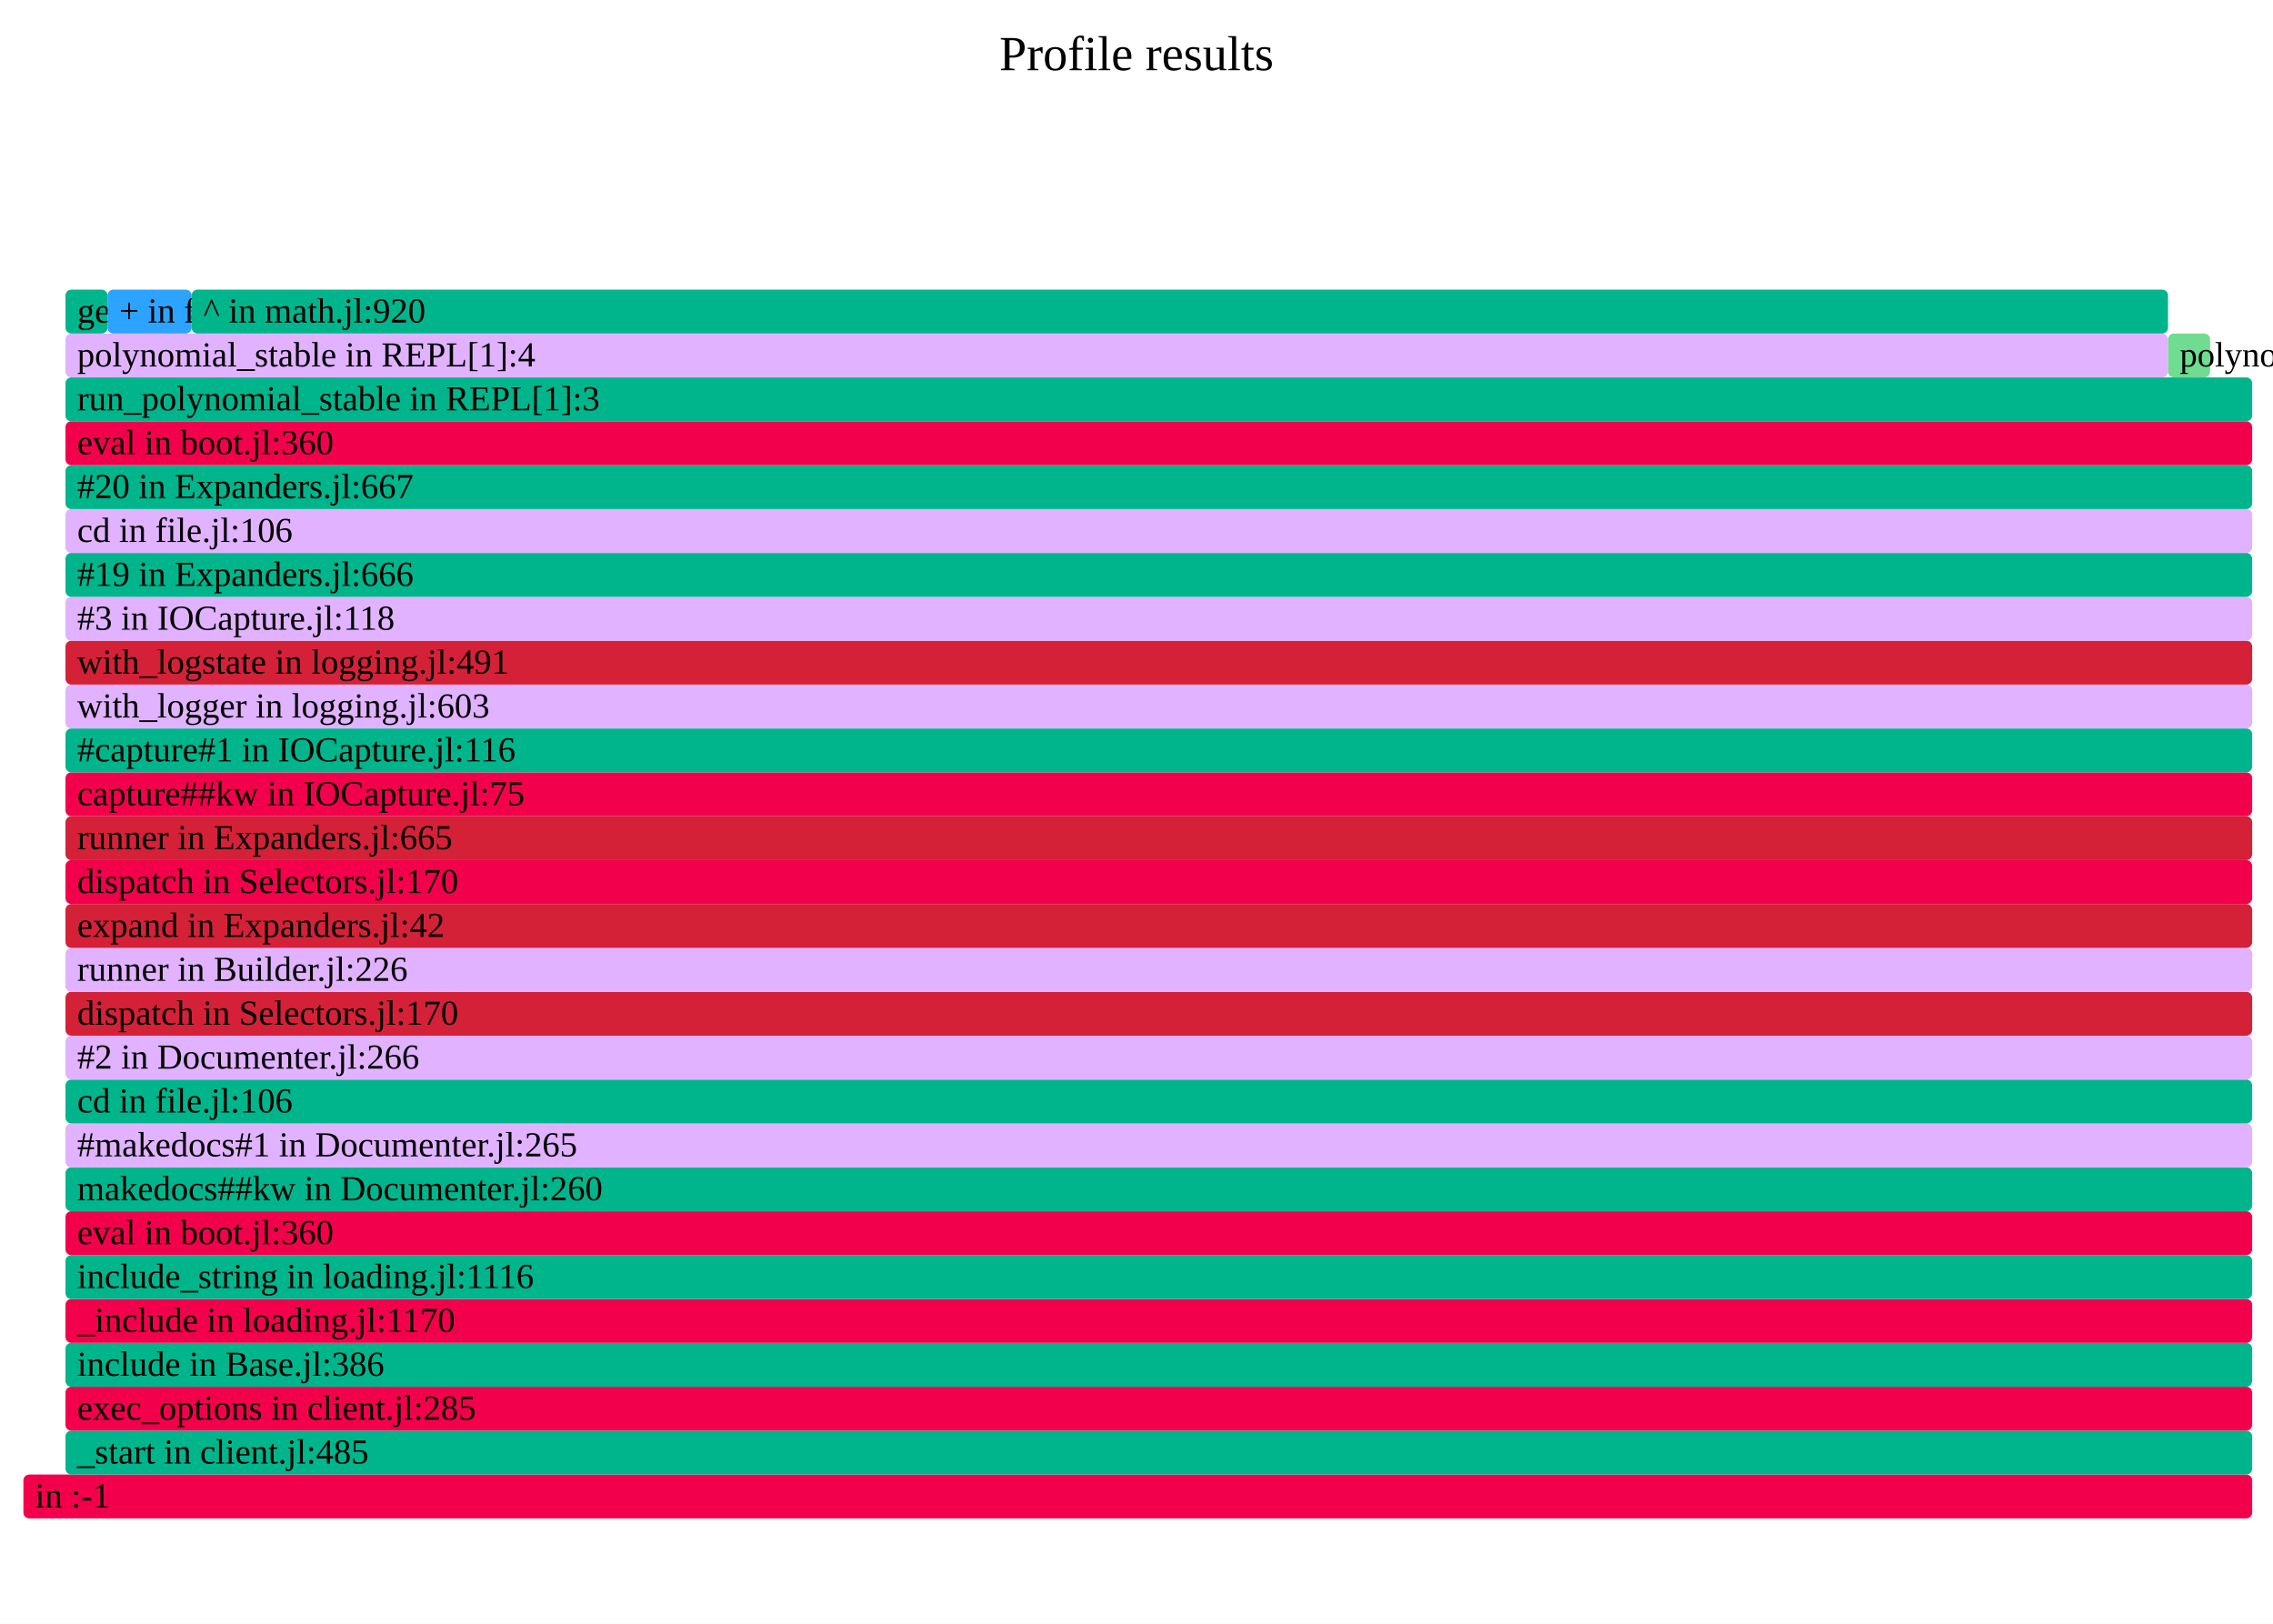
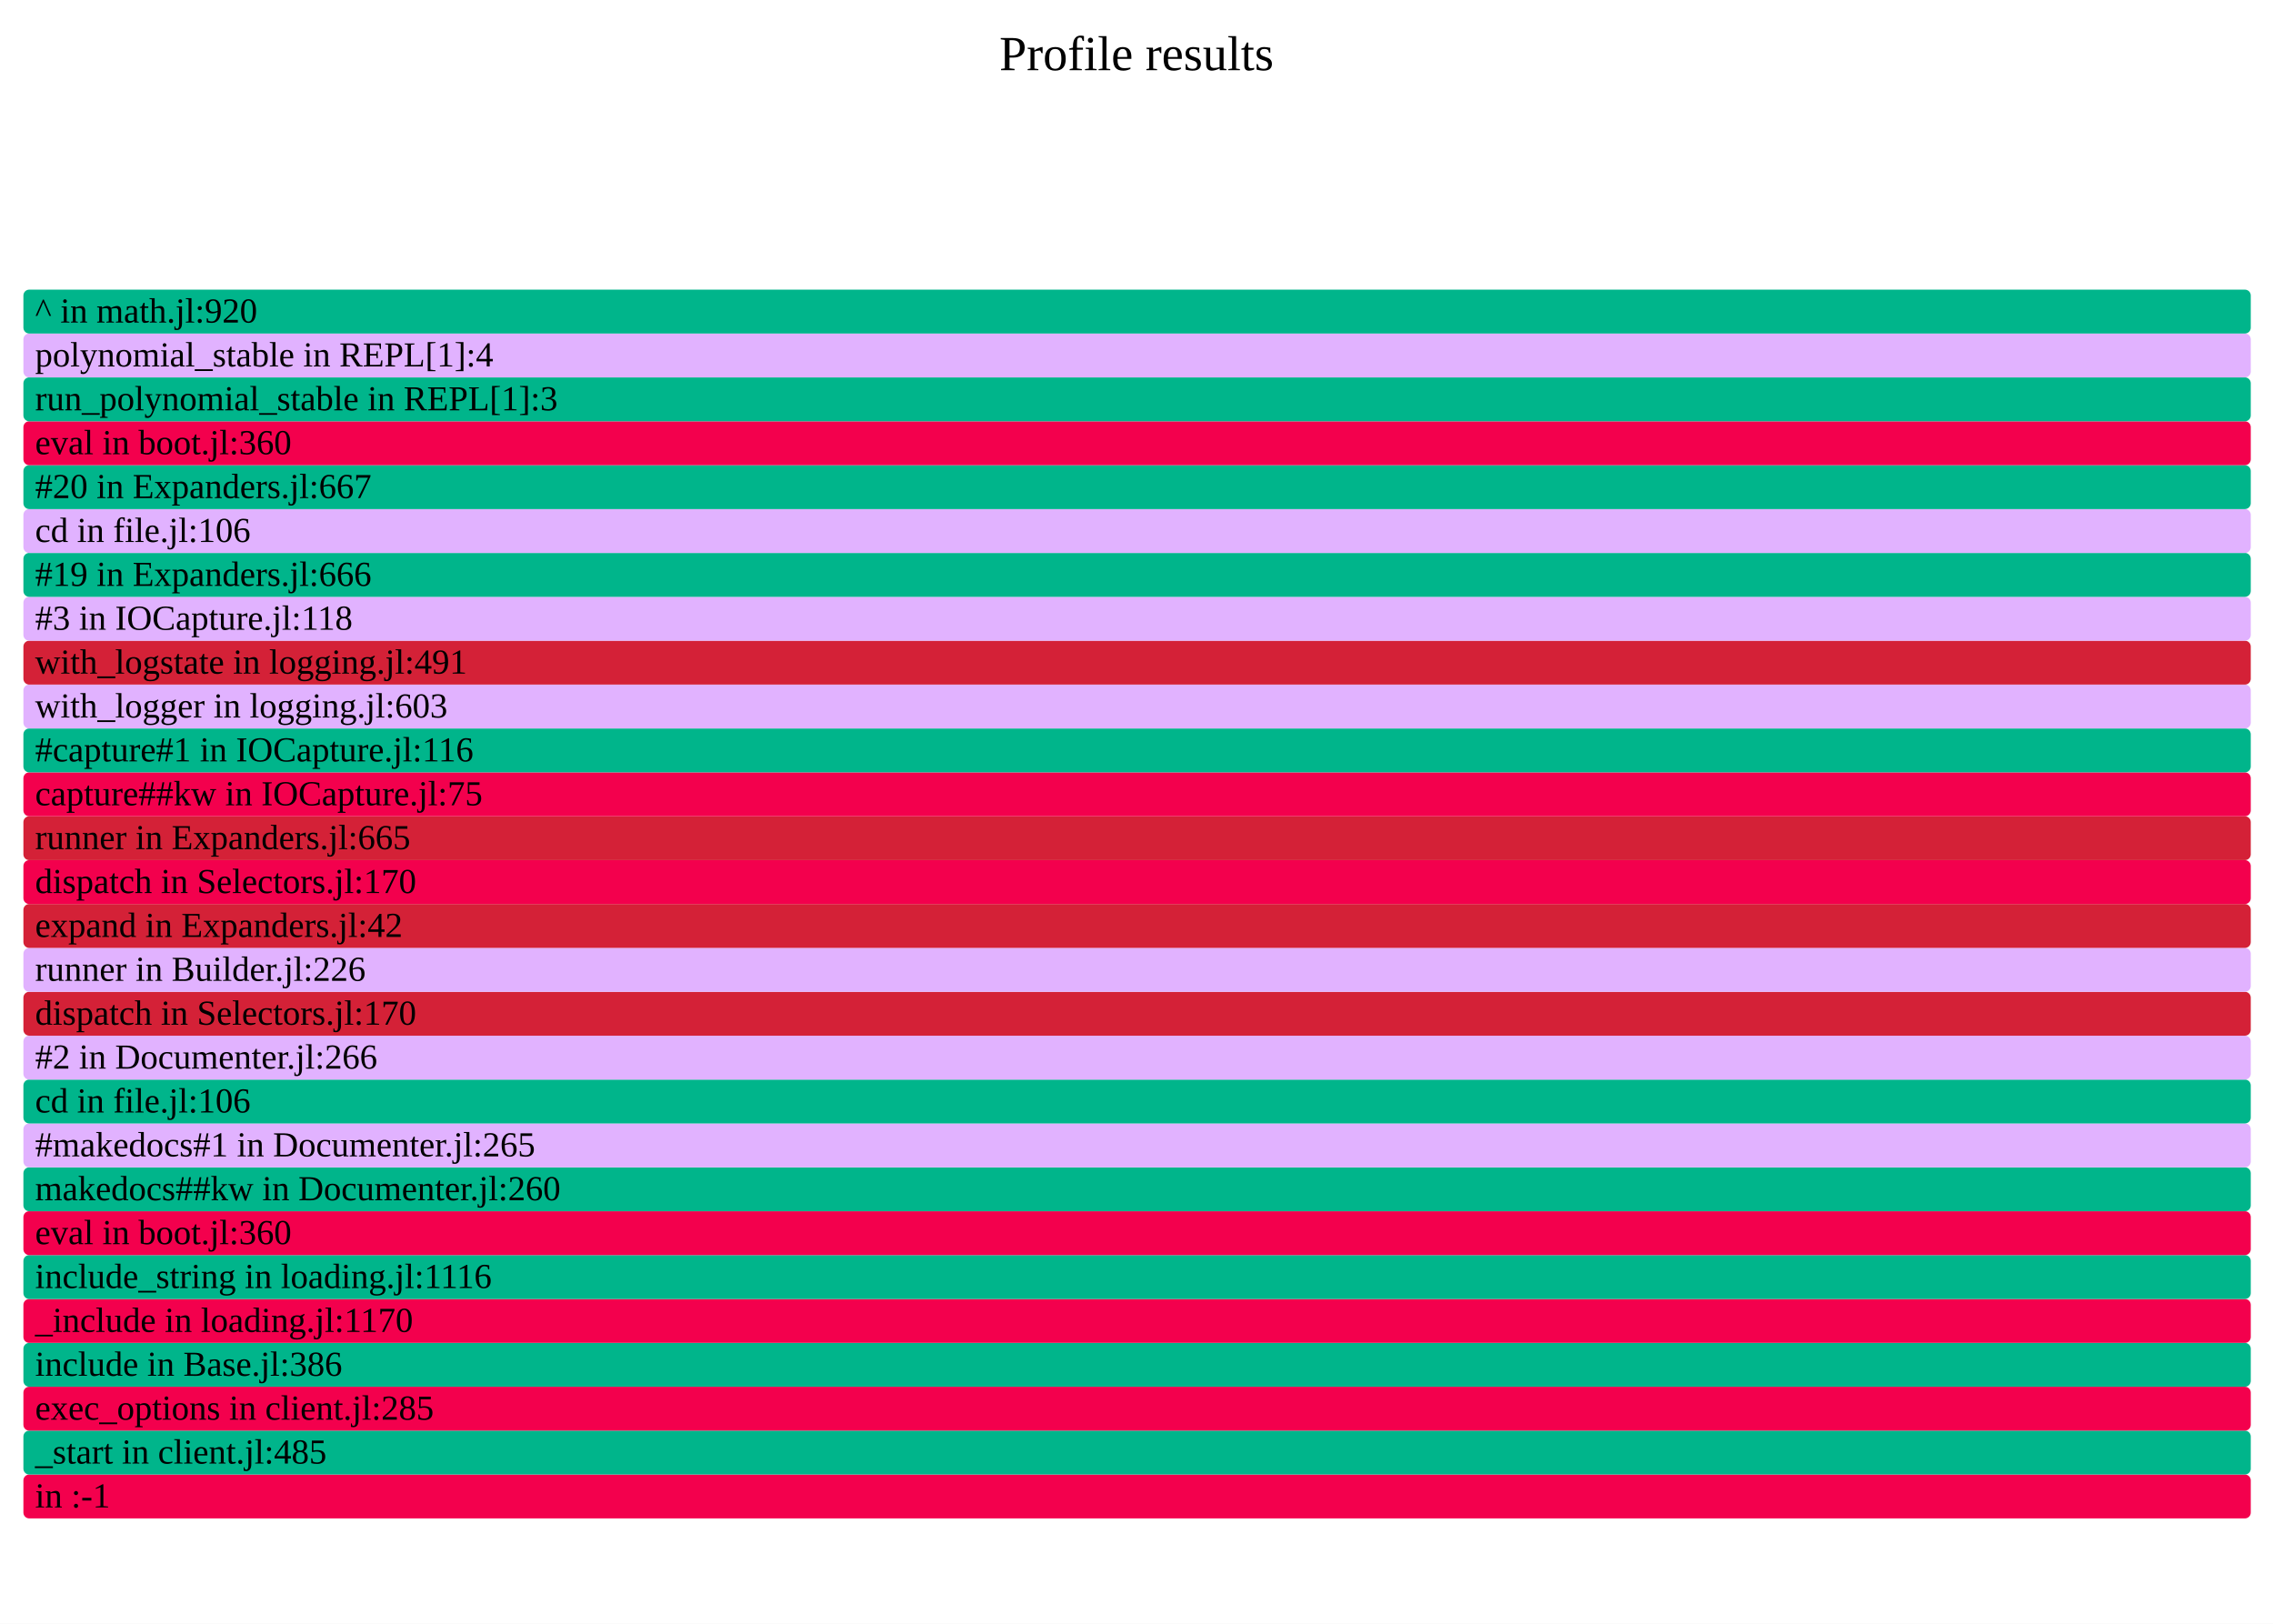
- <svg xmlns="http://www.w3.org/2000/svg" version="1.1" width="777" height="555" viewBox="0 0 777 555" id="fig-898b82825caa4b608f07c2777bca1767">
+ <svg xmlns="http://www.w3.org/2000/svg" version="1.1" width="777" height="555" viewBox="0 0 777 555" id="fig-1681894b32494ae68eb294ded5e9851b">
  <defs>
-     <clipPath id="fig-898b82825caa4b608f07c2777bca1767-clip">
+     <clipPath id="fig-1681894b32494ae68eb294ded5e9851b-clip">
      <rect x="0" y="0" width="777" height="555" />
    </clipPath>
  </defs>
  <style type="text/css">
-     #fig-898b82825caa4b608f07c2777bca1767 text {
+     #fig-1681894b32494ae68eb294ded5e9851b text {
        pointer-events: none;
        font-family: inherit;
        font-size: 12px;
        fill: #000000;
    }
-     text#fig-898b82825caa4b608f07c2777bca1767-caption {
+     text#fig-1681894b32494ae68eb294ded5e9851b-caption {
        font-size: 16.8px;
        fill: #000000;
        text-anchor: middle;
    }
-     #fig-898b82825caa4b608f07c2777bca1767-bg {
+     #fig-1681894b32494ae68eb294ded5e9851b-bg {
        fill: #FFFFFF;
    }
-     #fig-898b82825caa4b608f07c2777bca1767-viewport rect, #fig-898b82825caa4b608f07c2777bca1767-viewport path {
+     #fig-1681894b32494ae68eb294ded5e9851b-viewport rect, #fig-1681894b32494ae68eb294ded5e9851b-viewport path {
        vector-effect: non-scaling-stroke;
        fill-opacity: 1;
    }
-     #fig-898b82825caa4b608f07c2777bca1767-viewport text {
+     #fig-1681894b32494ae68eb294ded5e9851b-viewport text {
        stroke: #000000;
        stroke-width: 0;
        stroke-opacity: 0.35;
    }
-     #fig-898b82825caa4b608f07c2777bca1767-viewport rect:hover, #fig-898b82825caa4b608f07c2777bca1767-viewport path:hover {
+     #fig-1681894b32494ae68eb294ded5e9851b-viewport rect:hover, #fig-1681894b32494ae68eb294ded5e9851b-viewport path:hover {
        fill-opacity: 0.75;
        stroke: #000000;
        stroke-width: 0.5;
    }
-     #fig-898b82825caa4b608f07c2777bca1767-viewport + rect {
+     #fig-1681894b32494ae68eb294ded5e9851b-viewport + rect {
        fill: #FFFFFF;
        opacity: 0.8;
    }
-     text#fig-898b82825caa4b608f07c2777bca1767-details{
+     text#fig-1681894b32494ae68eb294ded5e9851b-details{
        fill: #000000;
    }
</style>
-   <g id="fig-898b82825caa4b608f07c2777bca1767-frame" clip-path="url(#fig-898b82825caa4b608f07c2777bca1767-clip)">
-     <rect id="fig-898b82825caa4b608f07c2777bca1767-bg" x="0" y="0" width="777" height="555" />
-     <text id="fig-898b82825caa4b608f07c2777bca1767-caption" x="388.5" y="24">Profile results</text>
-     <g id="fig-898b82825caa4b608f07c2777bca1767-viewport" transform="scale(1)">
-       <rect x="8" y="504" width="761.88" height="15" rx="2" fill="#F3004D" data-dinfo="" />
+   <g id="fig-1681894b32494ae68eb294ded5e9851b-frame" clip-path="url(#fig-1681894b32494ae68eb294ded5e9851b-clip)">
+     <rect id="fig-1681894b32494ae68eb294ded5e9851b-bg" x="0" y="0" width="777" height="555" />
+     <text id="fig-1681894b32494ae68eb294ded5e9851b-caption" x="388.5" y="24">Profile results</text>
+     <g id="fig-1681894b32494ae68eb294ded5e9851b-viewport" transform="scale(1)">
+       <rect x="8" y="504" width="761.4" height="15" rx="2" fill="#F3004D" data-dinfo="" />
      <text x="8" dx="4" y="515.25"> in :-1</text>
-       <rect x="22.38" y="489" width="747.5" height="15" rx="2" fill="#00B58B" data-dinfo="./" />
-       <text x="22.38" dx="4" y="500.25">_start in client.jl:485</text>
-       <rect x="22.38" y="474" width="747.5" height="15" rx="2" fill="#F3004D" data-dinfo="./" />
-       <text x="22.38" dx="4" y="485.25">exec_options in client.jl:285</text>
-       <rect x="22.38" y="459" width="747.5" height="15" rx="2" fill="#00B58B" data-dinfo="./" />
-       <text x="22.38" dx="4" y="470.25">include in Base.jl:386</text>
-       <rect x="22.38" y="444" width="747.5" height="15" rx="2" fill="#F3004D" data-dinfo="./" />
-       <text x="22.38" dx="4" y="455.25">_include in loading.jl:1170</text>
-       <rect x="22.38" y="429" width="747.5" height="15" rx="2" fill="#00B58B" data-dinfo="./" />
-       <text x="22.38" dx="4" y="440.25">include_string in loading.jl:1116</text>
-       <rect x="22.38" y="414" width="747.5" height="15" rx="2" fill="#F3004D" data-dinfo="./" />
-       <text x="22.38" dx="4" y="425.25">eval in boot.jl:360</text>
-       <rect x="22.38" y="399" width="747.5" height="15" rx="2" fill="#00B58B" data-dinfo="/home/runner/.julia/packages/Documenter/qdbx6/src/" />
-       <text x="22.38" dx="4" y="410.25">makedocs##kw in Documenter.jl:260</text>
-       <rect x="22.38" y="384" width="747.5" height="15" rx="2" fill="#E1B2FF" data-dinfo="/home/runner/.julia/packages/Documenter/qdbx6/src/" />
-       <text x="22.38" dx="4" y="395.25">#makedocs#1 in Documenter.jl:265</text>
-       <rect x="22.38" y="369" width="747.5" height="15" rx="2" fill="#00B58B" data-dinfo="./" />
-       <text x="22.38" dx="4" y="380.25">cd in file.jl:106</text>
-       <rect x="22.38" y="354" width="747.5" height="15" rx="2" fill="#E1B2FF" data-dinfo="/home/runner/.julia/packages/Documenter/qdbx6/src/" />
-       <text x="22.38" dx="4" y="365.25">#2 in Documenter.jl:266</text>
-       <rect x="22.38" y="339" width="747.5" height="15" rx="2" fill="#D42137" data-dinfo="/home/runner/.julia/packages/Documenter/qdbx6/src/Utilities/" />
-       <text x="22.38" dx="4" y="350.25">dispatch in Selectors.jl:170</text>
-       <rect x="22.38" y="324" width="747.5" height="15" rx="2" fill="#E1B2FF" data-dinfo="/home/runner/.julia/packages/Documenter/qdbx6/src/" />
-       <text x="22.38" dx="4" y="335.25">runner in Builder.jl:226</text>
-       <rect x="22.38" y="309" width="747.5" height="15" rx="2" fill="#D42137" data-dinfo="/home/runner/.julia/packages/Documenter/qdbx6/src/" />
-       <text x="22.38" dx="4" y="320.25">expand in Expanders.jl:42</text>
-       <rect x="22.38" y="294" width="747.5" height="15" rx="2" fill="#F3004D" data-dinfo="/home/runner/.julia/packages/Documenter/qdbx6/src/Utilities/" />
-       <text x="22.38" dx="4" y="305.25">dispatch in Selectors.jl:170</text>
-       <rect x="22.38" y="279" width="747.5" height="15" rx="2" fill="#D42137" data-dinfo="/home/runner/.julia/packages/Documenter/qdbx6/src/" />
-       <text x="22.38" dx="4" y="290.25">runner in Expanders.jl:665</text>
-       <rect x="22.38" y="264" width="747.5" height="15" rx="2" fill="#F3004D" data-dinfo="/home/runner/.julia/packages/IOCapture/sXY71/src/" />
-       <text x="22.38" dx="4" y="275.25">capture##kw in IOCapture.jl:75</text>
-       <rect x="22.38" y="249" width="747.5" height="15" rx="2" fill="#00B58B" data-dinfo="/home/runner/.julia/packages/IOCapture/sXY71/src/" />
-       <text x="22.38" dx="4" y="260.25">#capture#1 in IOCapture.jl:116</text>
-       <rect x="22.38" y="234" width="747.5" height="15" rx="2" fill="#E1B2FF" data-dinfo="./" />
-       <text x="22.38" dx="4" y="245.25">with_logger in logging.jl:603</text>
-       <rect x="22.38" y="219" width="747.5" height="15" rx="2" fill="#D42137" data-dinfo="./" />
-       <text x="22.38" dx="4" y="230.25">with_logstate in logging.jl:491</text>
-       <rect x="22.38" y="204" width="747.5" height="15" rx="2" fill="#E1B2FF" data-dinfo="/home/runner/.julia/packages/IOCapture/sXY71/src/" />
-       <text x="22.38" dx="4" y="215.25">#3 in IOCapture.jl:118</text>
-       <rect x="22.38" y="189" width="747.5" height="15" rx="2" fill="#00B58B" data-dinfo="/home/runner/.julia/packages/Documenter/qdbx6/src/" />
-       <text x="22.38" dx="4" y="200.25">#19 in Expanders.jl:666</text>
-       <rect x="22.38" y="174" width="747.5" height="15" rx="2" fill="#E1B2FF" data-dinfo="./" />
-       <text x="22.38" dx="4" y="185.25">cd in file.jl:106</text>
-       <rect x="22.38" y="159" width="747.5" height="15" rx="2" fill="#00B58B" data-dinfo="/home/runner/.julia/packages/Documenter/qdbx6/src/" />
-       <text x="22.38" dx="4" y="170.25">#20 in Expanders.jl:667</text>
-       <rect x="22.38" y="144" width="747.5" height="15" rx="2" fill="#F3004D" data-dinfo="./" />
-       <text x="22.38" dx="4" y="155.25">eval in boot.jl:360</text>
-       <rect x="22.38" y="129" width="747.5" height="15" rx="2" fill="#00B58B" data-dinfo="./" />
-       <text x="22.38" dx="4" y="140.25">run_polynomial_stable in REPL[1]:3</text>
-       <rect x="22.38" y="114" width="718.74" height="15" rx="2" fill="#E1B2FF" data-dinfo="./" />
-       <text x="22.38" dx="4" y="125.25">polynomial_stable in REPL[1]:4</text>
-       <rect x="22.38" y="99" width="14.37" height="15" rx="2" fill="#00B58B" data-dinfo="./" />
-       <text x="22.38" dx="4" y="110.25">getindex in array.jl:805</text>
-       <rect x="36.75" y="99" width="28.75" height="15" rx="2" fill="#2CA3FF" data-dinfo="./" />
-       <text x="36.75" dx="4" y="110.25">+ in float.jl:326</text>
-       <rect x="65.5" y="99" width="675.62" height="15" rx="2" fill="#00B58B" data-dinfo="./" />
-       <text x="65.5" dx="4" y="110.25">^ in math.jl:920</text>
-       <rect x="741.12" y="114" width="14.38" height="15" rx="2" fill="#6FDC91" data-dinfo="./" />
-       <text x="741.12" dx="4" y="125.25">polynomial_stable in array.jl:0</text>
+       <rect x="8" y="489" width="761.4" height="15" rx="2" fill="#00B58B" data-dinfo="./" />
+       <text x="8" dx="4" y="500.25">_start in client.jl:485</text>
+       <rect x="8" y="474" width="761.4" height="15" rx="2" fill="#F3004D" data-dinfo="./" />
+       <text x="8" dx="4" y="485.25">exec_options in client.jl:285</text>
+       <rect x="8" y="459" width="761.4" height="15" rx="2" fill="#00B58B" data-dinfo="./" />
+       <text x="8" dx="4" y="470.25">include in Base.jl:386</text>
+       <rect x="8" y="444" width="761.4" height="15" rx="2" fill="#F3004D" data-dinfo="./" />
+       <text x="8" dx="4" y="455.25">_include in loading.jl:1170</text>
+       <rect x="8" y="429" width="761.4" height="15" rx="2" fill="#00B58B" data-dinfo="./" />
+       <text x="8" dx="4" y="440.25">include_string in loading.jl:1116</text>
+       <rect x="8" y="414" width="761.4" height="15" rx="2" fill="#F3004D" data-dinfo="./" />
+       <text x="8" dx="4" y="425.25">eval in boot.jl:360</text>
+       <rect x="8" y="399" width="761.4" height="15" rx="2" fill="#00B58B" data-dinfo="/home/runner/.julia/packages/Documenter/qdbx6/src/" />
+       <text x="8" dx="4" y="410.25">makedocs##kw in Documenter.jl:260</text>
+       <rect x="8" y="384" width="761.4" height="15" rx="2" fill="#E1B2FF" data-dinfo="/home/runner/.julia/packages/Documenter/qdbx6/src/" />
+       <text x="8" dx="4" y="395.25">#makedocs#1 in Documenter.jl:265</text>
+       <rect x="8" y="369" width="761.4" height="15" rx="2" fill="#00B58B" data-dinfo="./" />
+       <text x="8" dx="4" y="380.25">cd in file.jl:106</text>
+       <rect x="8" y="354" width="761.4" height="15" rx="2" fill="#E1B2FF" data-dinfo="/home/runner/.julia/packages/Documenter/qdbx6/src/" />
+       <text x="8" dx="4" y="365.25">#2 in Documenter.jl:266</text>
+       <rect x="8" y="339" width="761.4" height="15" rx="2" fill="#D42137" data-dinfo="/home/runner/.julia/packages/Documenter/qdbx6/src/Utilities/" />
+       <text x="8" dx="4" y="350.25">dispatch in Selectors.jl:170</text>
+       <rect x="8" y="324" width="761.4" height="15" rx="2" fill="#E1B2FF" data-dinfo="/home/runner/.julia/packages/Documenter/qdbx6/src/" />
+       <text x="8" dx="4" y="335.25">runner in Builder.jl:226</text>
+       <rect x="8" y="309" width="761.4" height="15" rx="2" fill="#D42137" data-dinfo="/home/runner/.julia/packages/Documenter/qdbx6/src/" />
+       <text x="8" dx="4" y="320.25">expand in Expanders.jl:42</text>
+       <rect x="8" y="294" width="761.4" height="15" rx="2" fill="#F3004D" data-dinfo="/home/runner/.julia/packages/Documenter/qdbx6/src/Utilities/" />
+       <text x="8" dx="4" y="305.25">dispatch in Selectors.jl:170</text>
+       <rect x="8" y="279" width="761.4" height="15" rx="2" fill="#D42137" data-dinfo="/home/runner/.julia/packages/Documenter/qdbx6/src/" />
+       <text x="8" dx="4" y="290.25">runner in Expanders.jl:665</text>
+       <rect x="8" y="264" width="761.4" height="15" rx="2" fill="#F3004D" data-dinfo="/home/runner/.julia/packages/IOCapture/sXY71/src/" />
+       <text x="8" dx="4" y="275.25">capture##kw in IOCapture.jl:75</text>
+       <rect x="8" y="249" width="761.4" height="15" rx="2" fill="#00B58B" data-dinfo="/home/runner/.julia/packages/IOCapture/sXY71/src/" />
+       <text x="8" dx="4" y="260.25">#capture#1 in IOCapture.jl:116</text>
+       <rect x="8" y="234" width="761.4" height="15" rx="2" fill="#E1B2FF" data-dinfo="./" />
+       <text x="8" dx="4" y="245.25">with_logger in logging.jl:603</text>
+       <rect x="8" y="219" width="761.4" height="15" rx="2" fill="#D42137" data-dinfo="./" />
+       <text x="8" dx="4" y="230.25">with_logstate in logging.jl:491</text>
+       <rect x="8" y="204" width="761.4" height="15" rx="2" fill="#E1B2FF" data-dinfo="/home/runner/.julia/packages/IOCapture/sXY71/src/" />
+       <text x="8" dx="4" y="215.25">#3 in IOCapture.jl:118</text>
+       <rect x="8" y="189" width="761.4" height="15" rx="2" fill="#00B58B" data-dinfo="/home/runner/.julia/packages/Documenter/qdbx6/src/" />
+       <text x="8" dx="4" y="200.25">#19 in Expanders.jl:666</text>
+       <rect x="8" y="174" width="761.4" height="15" rx="2" fill="#E1B2FF" data-dinfo="./" />
+       <text x="8" dx="4" y="185.25">cd in file.jl:106</text>
+       <rect x="8" y="159" width="761.4" height="15" rx="2" fill="#00B58B" data-dinfo="/home/runner/.julia/packages/Documenter/qdbx6/src/" />
+       <text x="8" dx="4" y="170.25">#20 in Expanders.jl:667</text>
+       <rect x="8" y="144" width="761.4" height="15" rx="2" fill="#F3004D" data-dinfo="./" />
+       <text x="8" dx="4" y="155.25">eval in boot.jl:360</text>
+       <rect x="8" y="129" width="761.4" height="15" rx="2" fill="#00B58B" data-dinfo="./" />
+       <text x="8" dx="4" y="140.25">run_polynomial_stable in REPL[1]:3</text>
+       <rect x="8" y="114" width="761.4" height="15" rx="2" fill="#E1B2FF" data-dinfo="./" />
+       <text x="8" dx="4" y="125.25">polynomial_stable in REPL[1]:4</text>
+       <rect x="8" y="99" width="761.4" height="15" rx="2" fill="#00B58B" data-dinfo="./" />
+       <text x="8" dx="4" y="110.25">^ in math.jl:920</text>
    </g>
  </g>
</svg>
